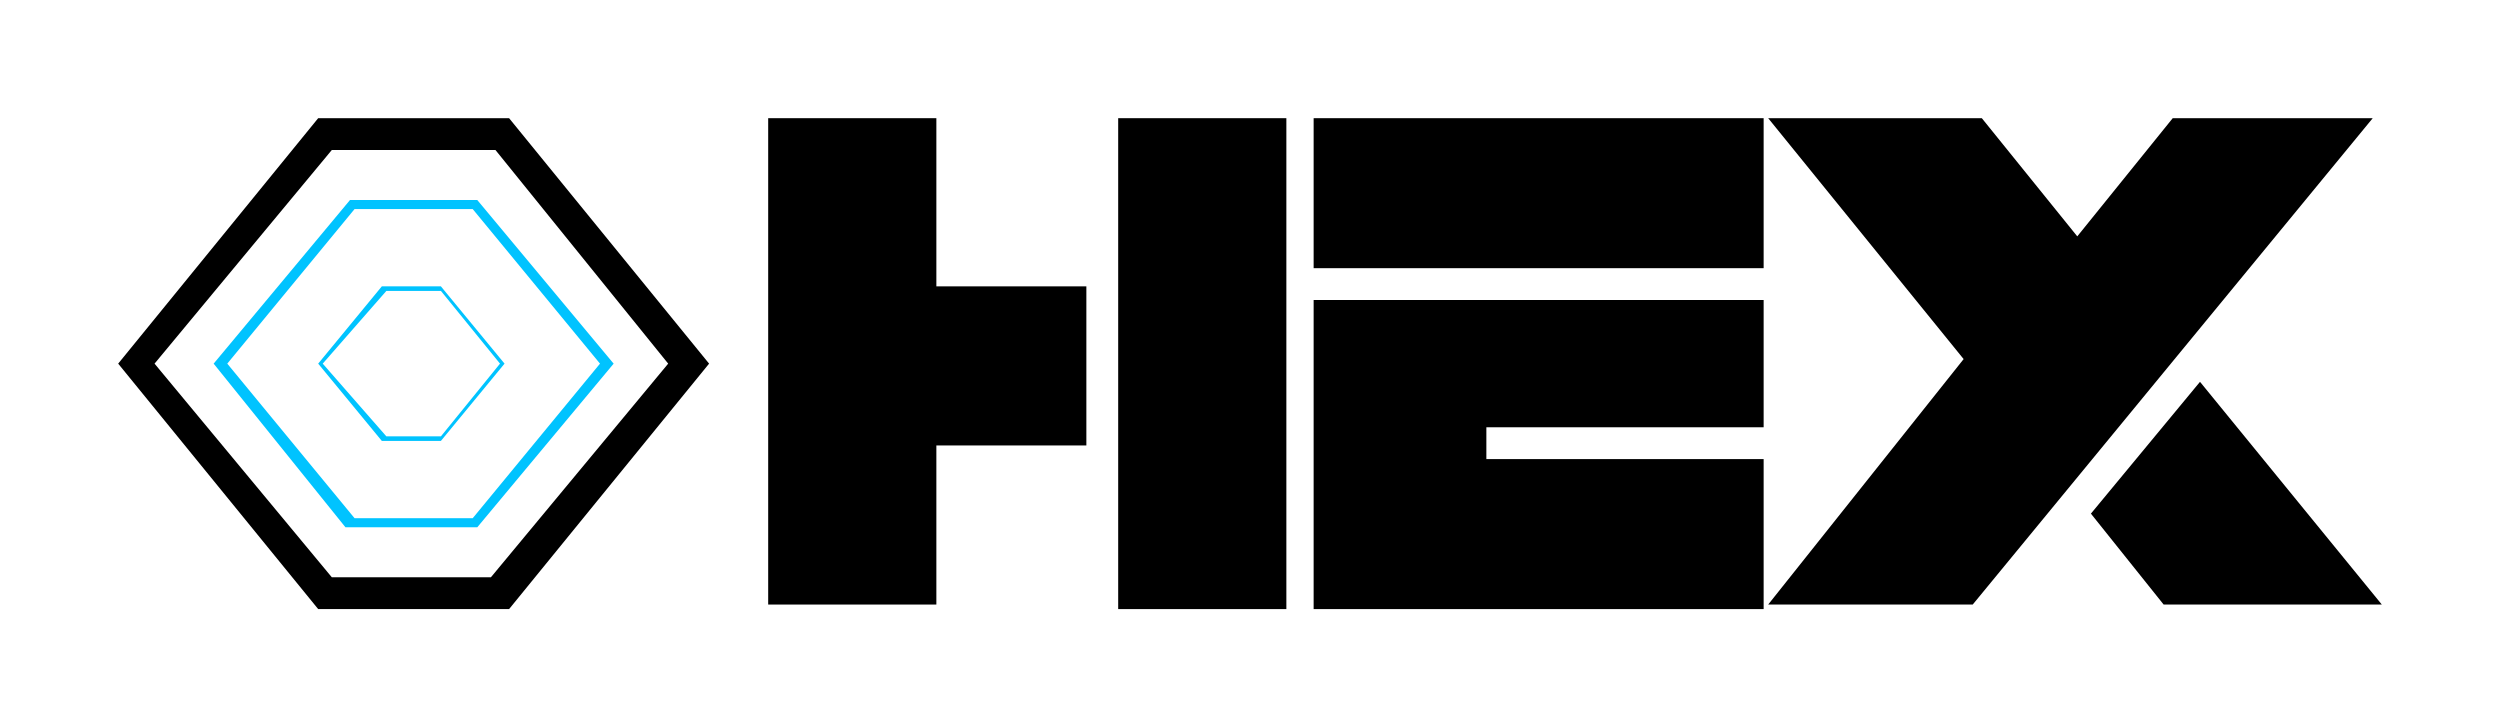
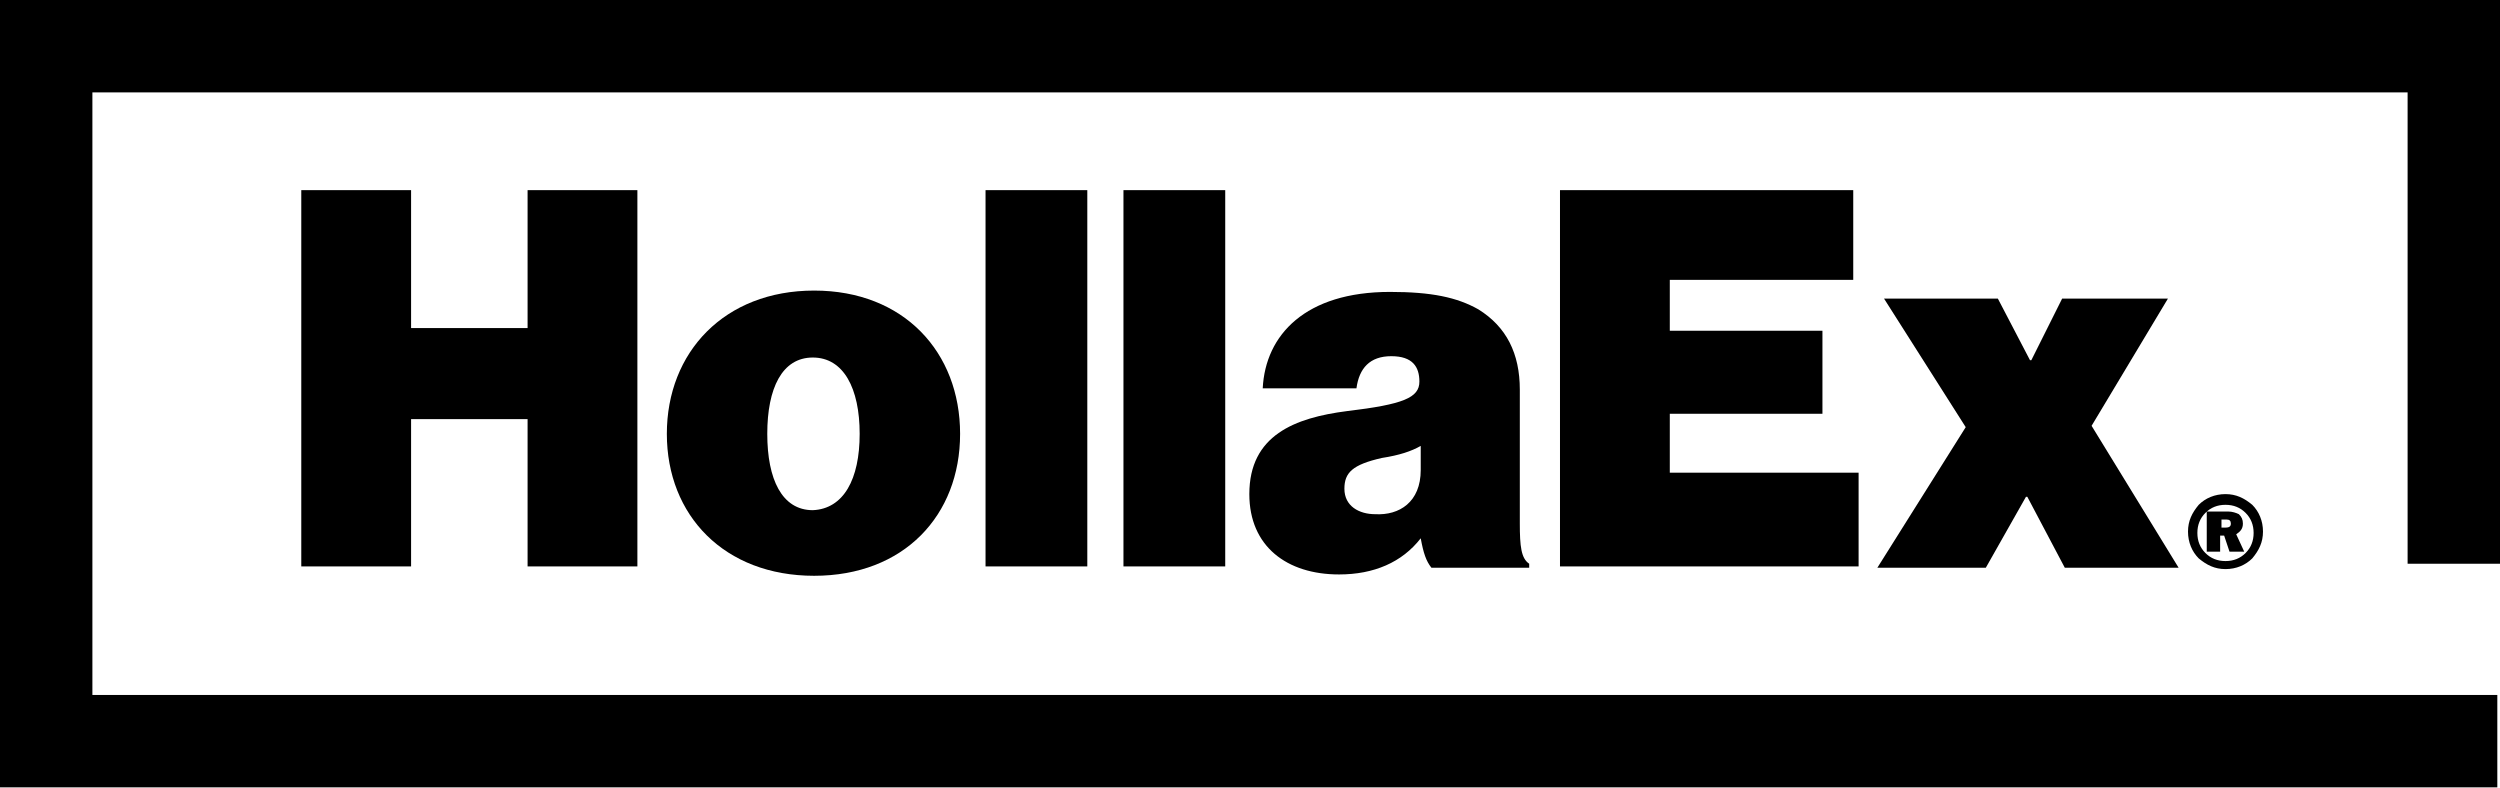
- <svg xmlns="http://www.w3.org/2000/svg" version="1.2" baseProfile="tiny" id="Layer_1" x="0px" y="0px" viewBox="0 0 55 16" xml:space="preserve">
-   <g>
-     <g>
-       <path d="M46,11.3l1.6,2h4.8l-4-4.9L46,11.3z M52.2,2.6h-4.4l-2.1,2.6l-2.1-2.6h-4.7l4.3,5.3l-4.3,5.4h4.5L52.2,2.6z" />
-       <path d="M24.6,9.8L24.6,9.8v3.6h3.7V2.6h-3.7v3.7l0,0V9.8z M16.9,2.6v10.7h3.7V9.8h3.3V6.3h-3.3V2.6H16.9z" />
-       <g>
-         <polygon points="28.9,2.6 28.9,5.9 32.7,5.9 36.3,5.9 38.8,5.9 38.8,2.6    " />
-         <polygon points="28.9,6.6 28.9,13.4 38.8,13.4 38.8,10.1 33.2,10.1 33.2,10.1 32.7,10.1 32.7,9.4 38.8,9.4 38.8,6.6    " />
+ <svg xmlns="http://www.w3.org/2000/svg" version="1.1" id="Layer_1" x="0px" y="0px" viewBox="-386 251.2 186.7 58.8" xml:space="preserve">
+   <g id="XMLID_1_">
+     <g id="XMLID_103_">
+       <polygon id="XMLID_116_" points="-199.5,310 -386,310 -386,251.2 -199.3,251.2 -199.3,293.3 -206.2,293.3 -206.2,258.1    -379.1,258.1 -379.1,303.1 -199.5,303.1   " class="logo-black" />
+       <g class="logo-black">
+         <path d="M-219.8,293.7c-0.8,0-1.4-0.3-2-0.8c-0.5-0.5-0.8-1.2-0.8-2c0-0.8,0.3-1.4,0.8-2c0.5-0.5,1.2-0.8,2-0.8s1.4,0.3,2,0.8     c0.5,0.5,0.8,1.2,0.8,2c0,0.8-0.3,1.4-0.8,2C-218.3,293.4-219,293.7-219.8,293.7z M-219.8,293.1c0.6,0,1.1-0.2,1.5-0.6     c0.4-0.4,0.6-0.9,0.6-1.5c0-0.6-0.2-1.1-0.6-1.5c-0.4-0.4-0.9-0.6-1.5-0.6c-0.6,0-1.1,0.2-1.5,0.6c-0.4,0.4-0.6,0.9-0.6,1.5     c0,0.6,0.2,1.1,0.6,1.5C-220.9,292.9-220.4,293.1-219.8,293.1z M-218.4,292.4l-1.1,0l-0.4-1.2h-0.3v1.2h-1l0-3h1.6     c0.3,0,0.6,0.1,0.8,0.2c0.2,0.2,0.3,0.4,0.3,0.7c0,0.4-0.2,0.6-0.5,0.8L-218.4,292.4z M-220.2,290.6h0.4c0.3,0,0.4-0.1,0.4-0.3     c0-0.2-0.1-0.3-0.3-0.3h-0.4V290.6z" />
      </g>
    </g>
-     <path d="M10.9,3.3L14.7,8l-3.9,4.7H7.3L3.4,8l3.9-4.7H10.9 M11.2,2.6H7L2.6,8L7,13.4h4.2L15.6,8L11.2,2.6L11.2,2.6z" />
-     <path fill="#00C3FF" d="M10.5,11.6H7.6L4.7,8l3-3.6h2.8l3,3.6L10.5,11.6z M7.8,11.4h2.6L13.2,8l-2.8-3.4H7.8L5,8L7.8,11.4z" />
-     <path fill="#00C3FF" d="M9.7,9.7H8.4l0,0L7,8l1.4-1.7h1.3l0,0L11.1,8L9.7,9.7z M8.5,9.6h1.2L11,8L9.7,6.4H8.5L7.1,8L8.5,9.6z" />
+     <g class="logo-black">
+       <path d="M-363.5,265.4h8.2v10.3h8.7v-10.3h8.2v28.1h-8.2v-11h-8.7v11h-8.2V265.4z" />
+       <path d="M-336.2,283.6c0-6.1,4.3-10.7,11-10.7c6.7,0,10.9,4.6,10.9,10.7c0,6.1-4.2,10.6-10.9,10.6    C-331.9,294.2-336.2,289.7-336.2,283.6z M-321.8,283.6c0-3.4-1.2-5.7-3.5-5.7c-2.3,0-3.4,2.3-3.4,5.7c0,3.4,1.1,5.7,3.4,5.7    C-323,289.2-321.8,287-321.8,283.6z" />
+       <path d="M-312.4,265.4h7.6v28.1h-7.6V265.4z" />
+       <path d="M-302.1,265.4h7.6v28.1h-7.6V265.4z" />
+       <path d="M-279.9,291.4L-279.9,291.4c-1.4,1.8-3.5,2.7-6.1,2.7c-3.9,0-6.7-2.1-6.7-6c0-4.4,3.4-5.7,7.3-6.2c4.2-0.5,5.4-1,5.4-2.2    c0-1.1-0.5-1.9-2.1-1.9s-2.4,0.9-2.6,2.4h-7c0.2-4,3.2-7.2,9.5-7.2c3.1,0,5,0.4,6.6,1.3c2.1,1.3,3.1,3.3,3.1,6v10    c0,1.7,0.1,2.6,0.7,3v0.3h-7.3C-279.5,293.1-279.7,292.5-279.9,291.4z M-279.9,286.3v-1.8c-0.7,0.4-1.6,0.7-2.9,0.9    c-2.2,0.5-2.8,1.1-2.8,2.3c0,1.3,1.1,1.9,2.3,1.9C-281.5,289.7-279.9,288.7-279.9,286.3z" />
+       <path d="M-269.5,265.4h21.9v6.7h-13.7v3.8h11.4v6.2h-11.4v4.4h14.1v7h-22.3V265.4z" />
+       <path d="M-239.2,283.1l-6.1-9.6h8.5l2.4,4.6h0.1l2.3-4.6h7.9l-5.7,9.5l6.5,10.6h-8.5l-2.8-5.3h-0.1l-3,5.3h-8.1L-239.2,283.1z" />
+     </g>
  </g>
</svg>
